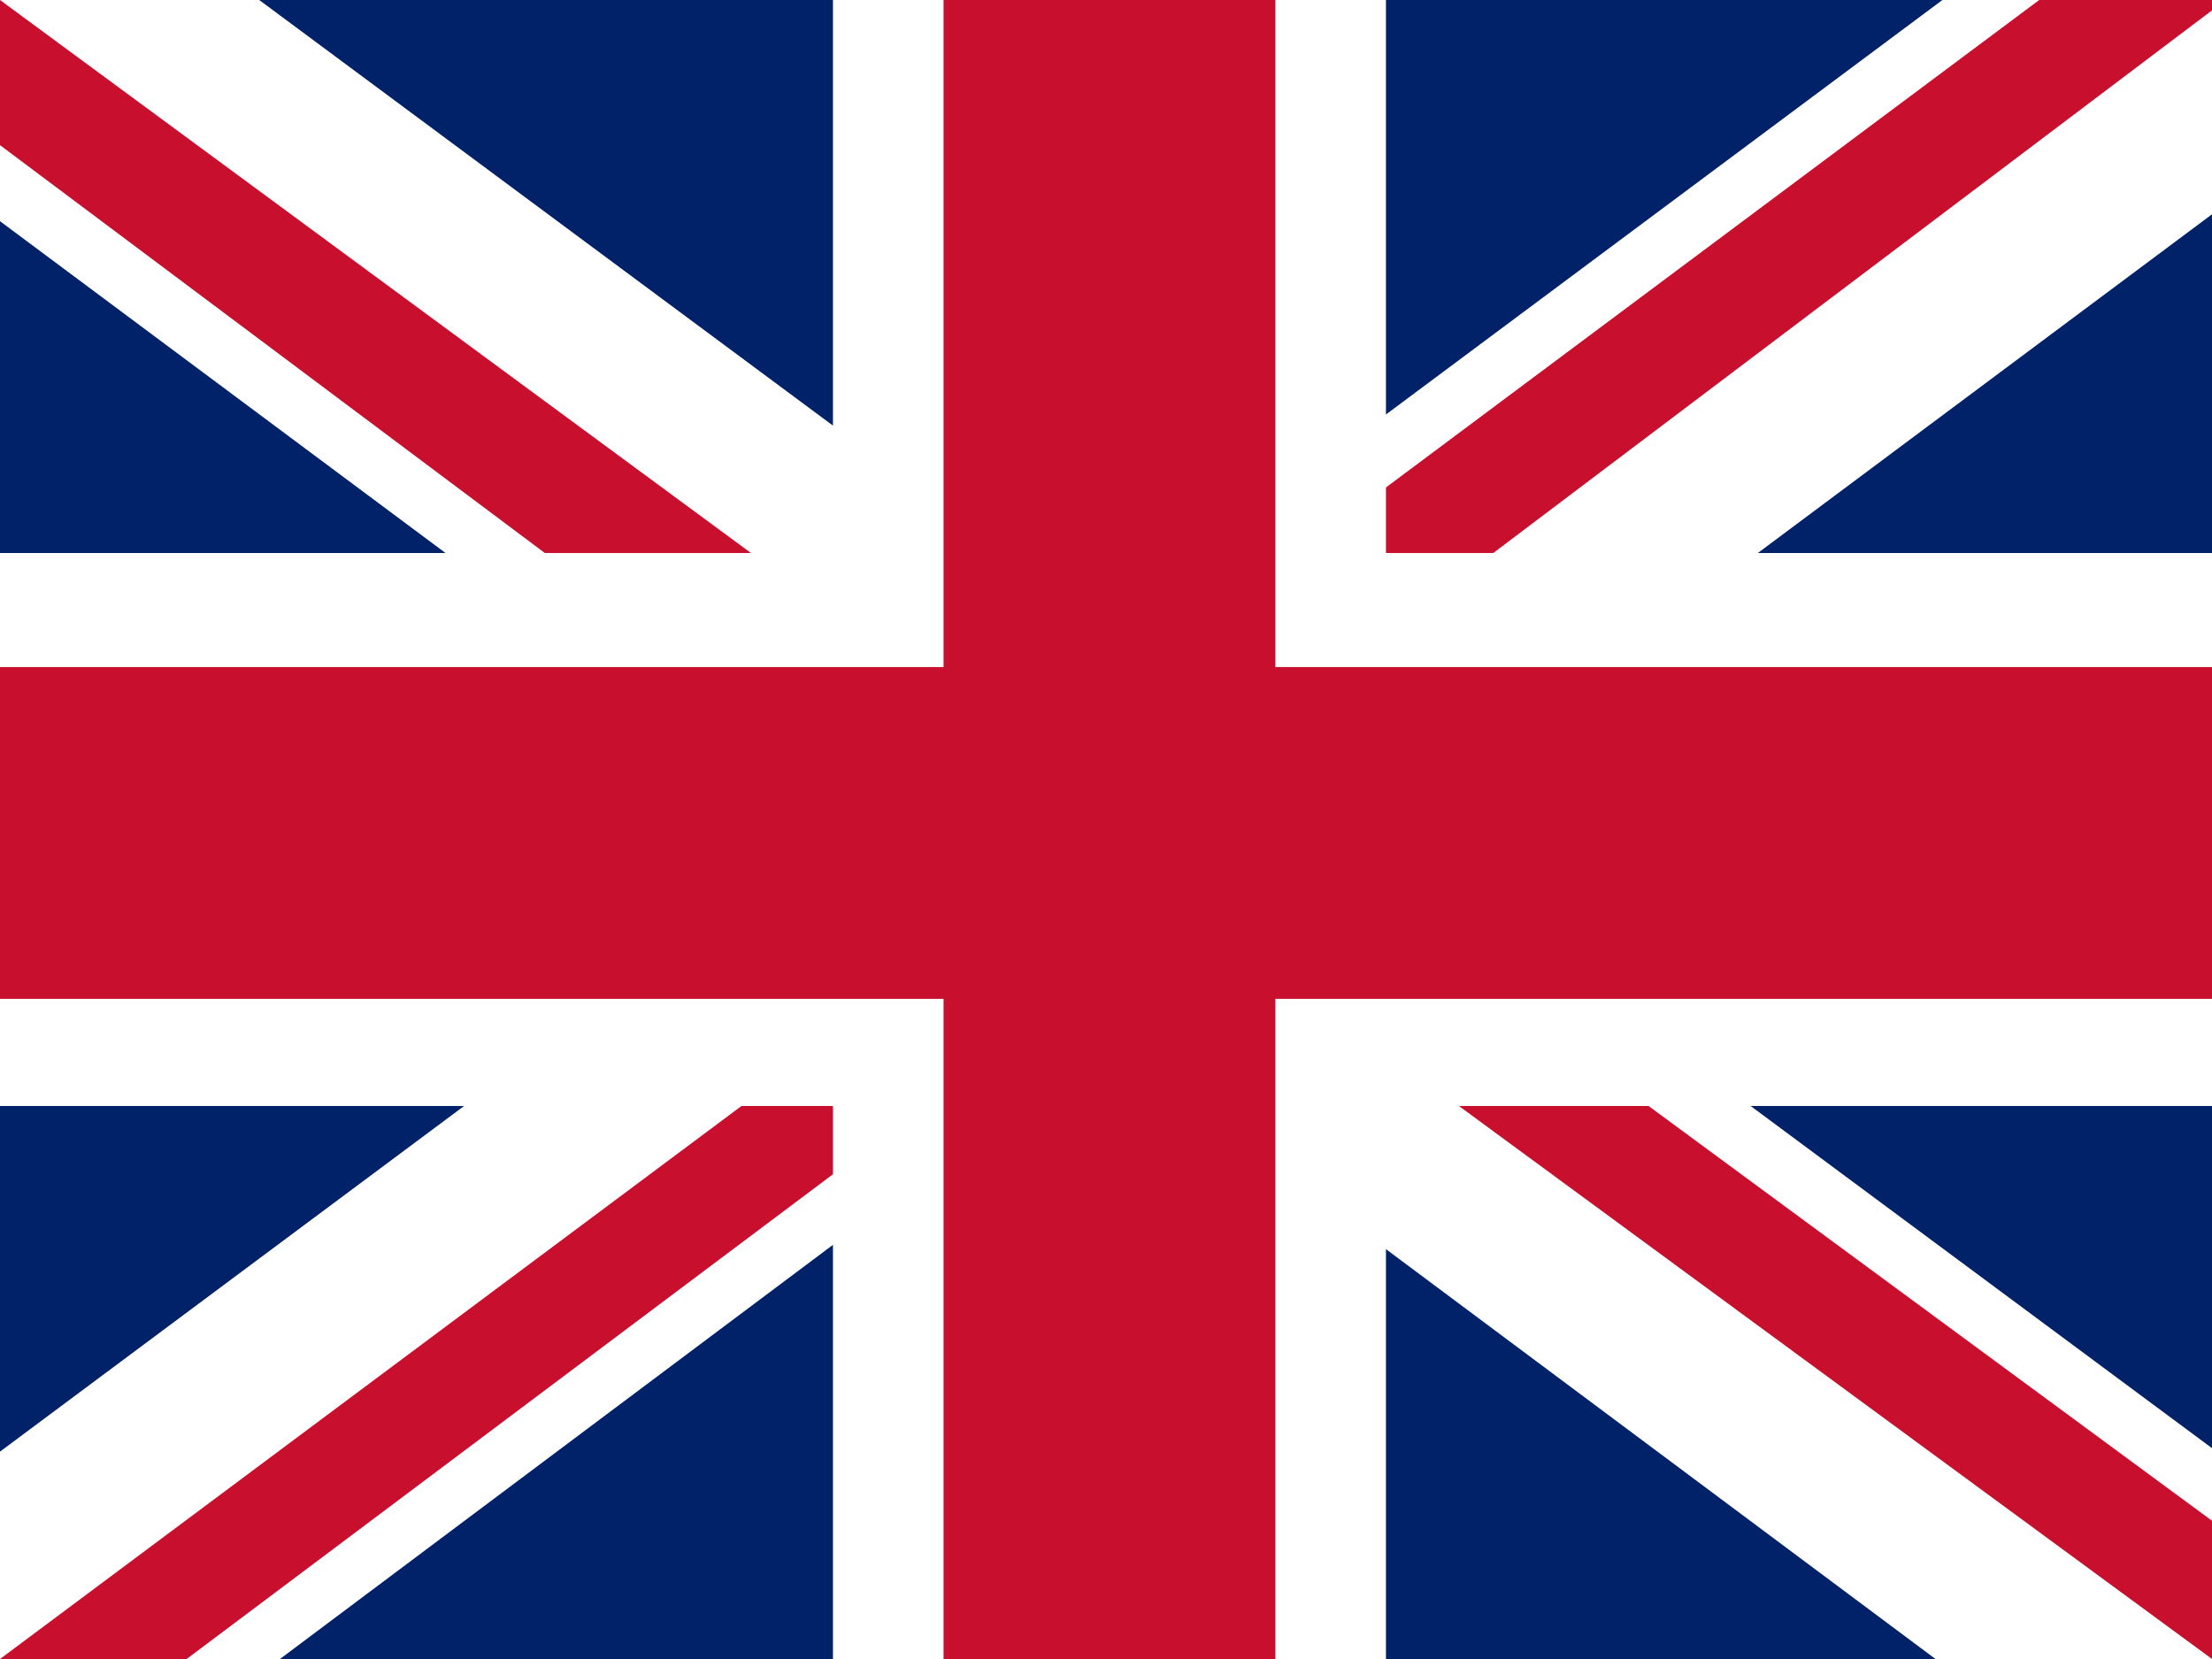
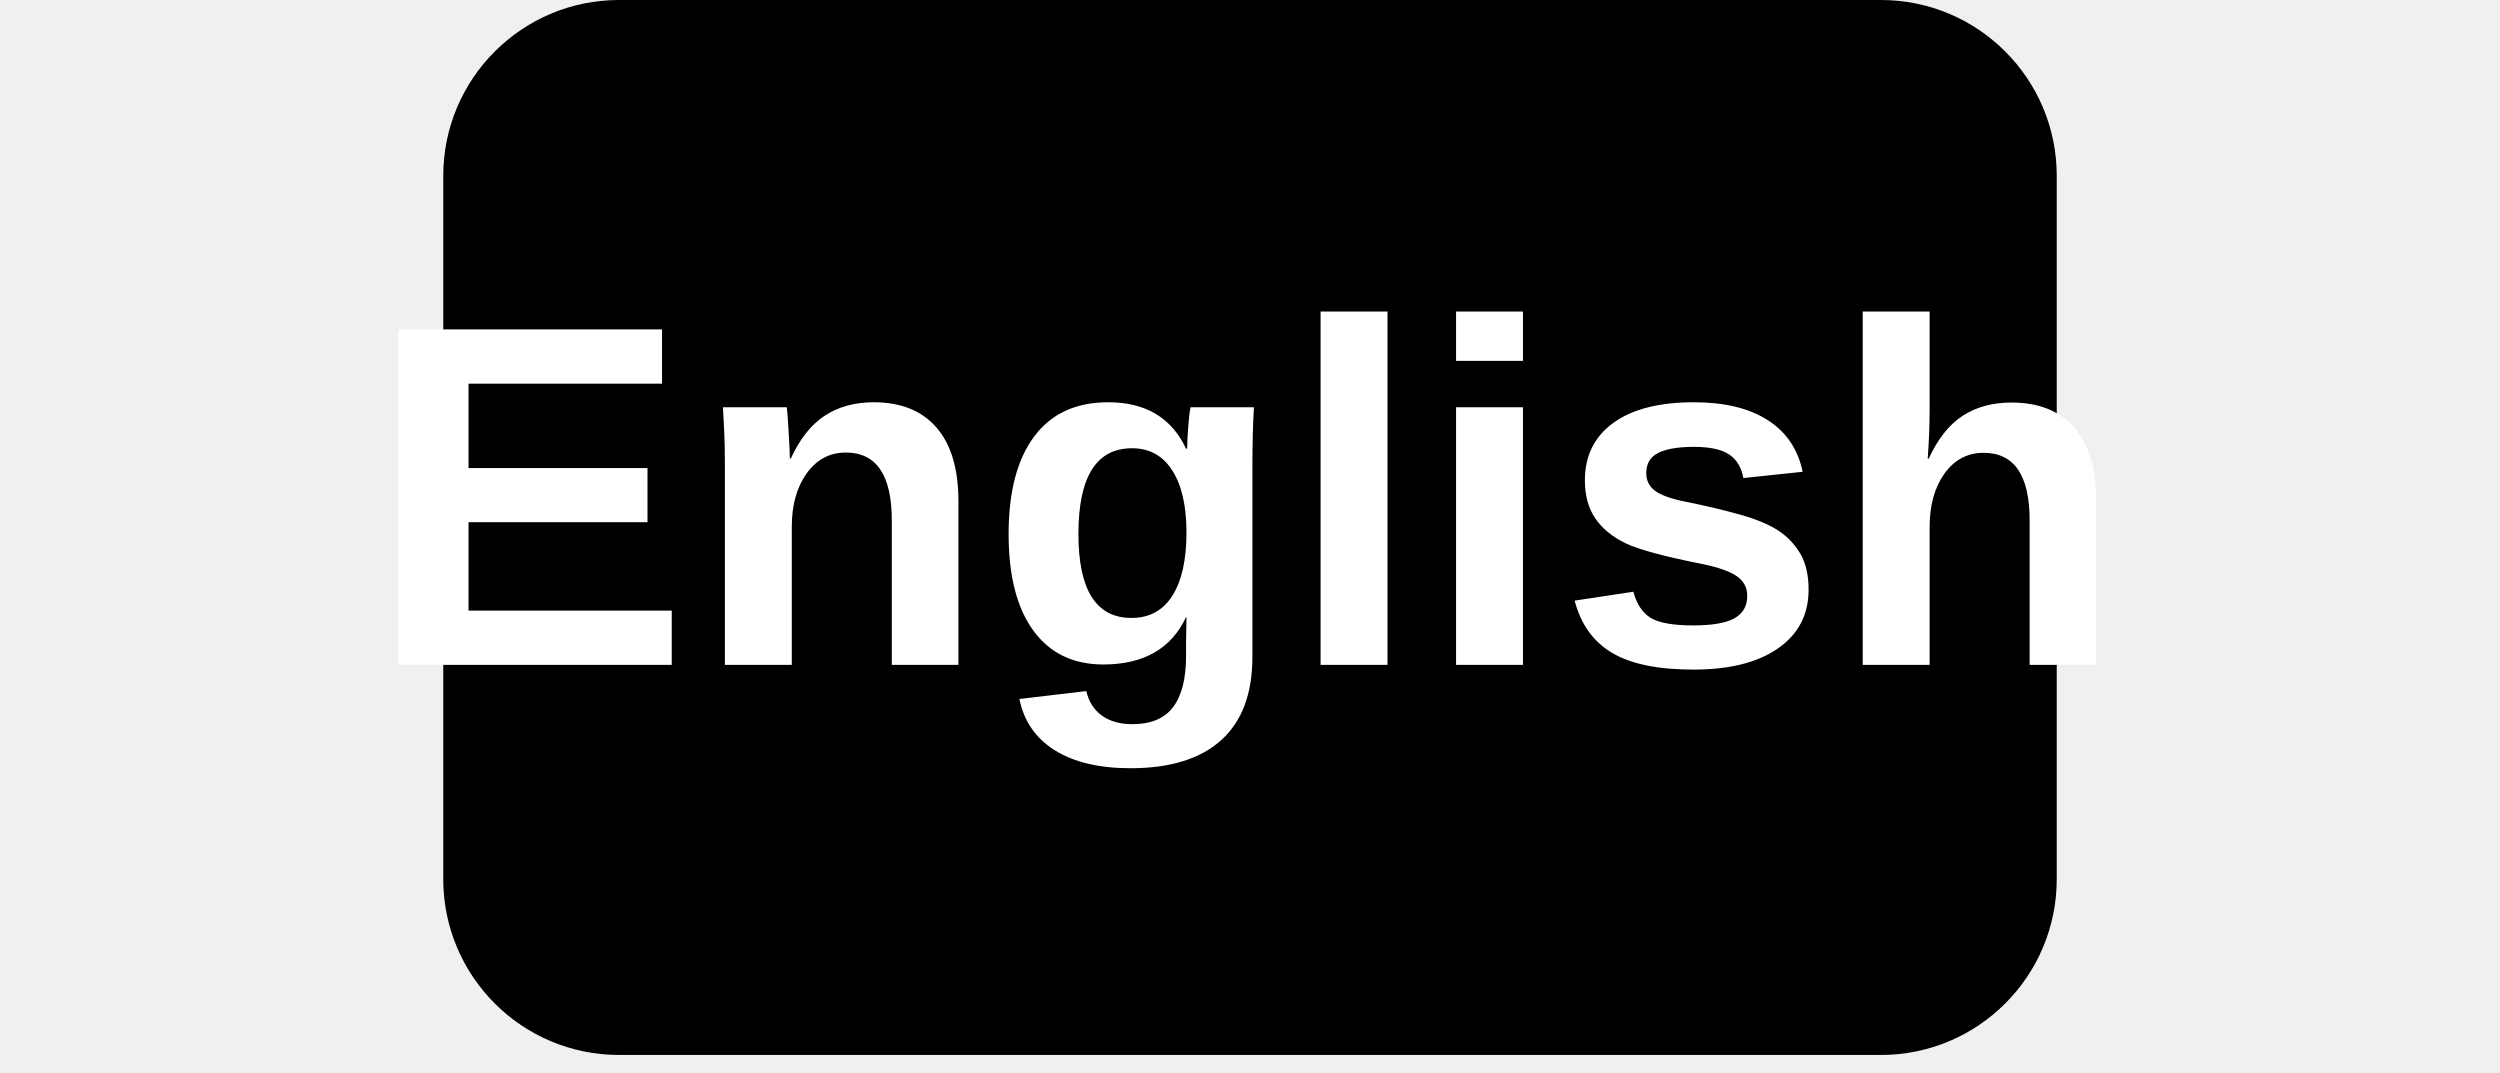
- <svg xmlns="http://www.w3.org/2000/svg" id="flag-icons-gb" viewBox="0 0 640 480">
-   <path fill="#012169" d="M0 0h640v480H0z" />
-   <path fill="#FFF" d="m75 0 244 181L562 0h78v62L400 241l240 178v61h-80L320 301 81 480H0v-60l239-178L0 64V0h75z" />
-   <path fill="#C8102E" d="m424 281 216 159v40L369 281h55zm-184 20 6 35L54 480H0l240-179zM640 0v3L391 191l2-44L590 0h50zM0 0l239 176h-60L0 42V0z" />
-   <path fill="#FFF" d="M241 0v480h160V0H241zM0 160v160h640V160H0z" />
-   <path fill="#C8102E" d="M0 193v96h640v-96H0zM273 0v480h96V0h-96z" />
+ <svg xmlns="http://www.w3.org/2000/svg" width="282" height="121" xml:space="preserve" overflow="hidden">
+   <g transform="translate(-4509 -849)">
+     <path d="M4559 868.834C4559 857.88 4567.88 849 4578.83 849L4721.17 849C4732.12 849 4741 857.88 4741 868.834L4741 948.166C4741 959.12 4732.12 968 4721.17 968L4578.83 968C4567.88 968 4559 959.12 4559 948.166Z" fill-rule="evenodd" />
+     <text fill="#FFFFFF" font-family="Arial,Arial_MSFontService,sans-serif" font-weight="700" font-size="55" transform="matrix(1 0 0 1 4550.24 924)">English</text>
+   </g>
</svg>
